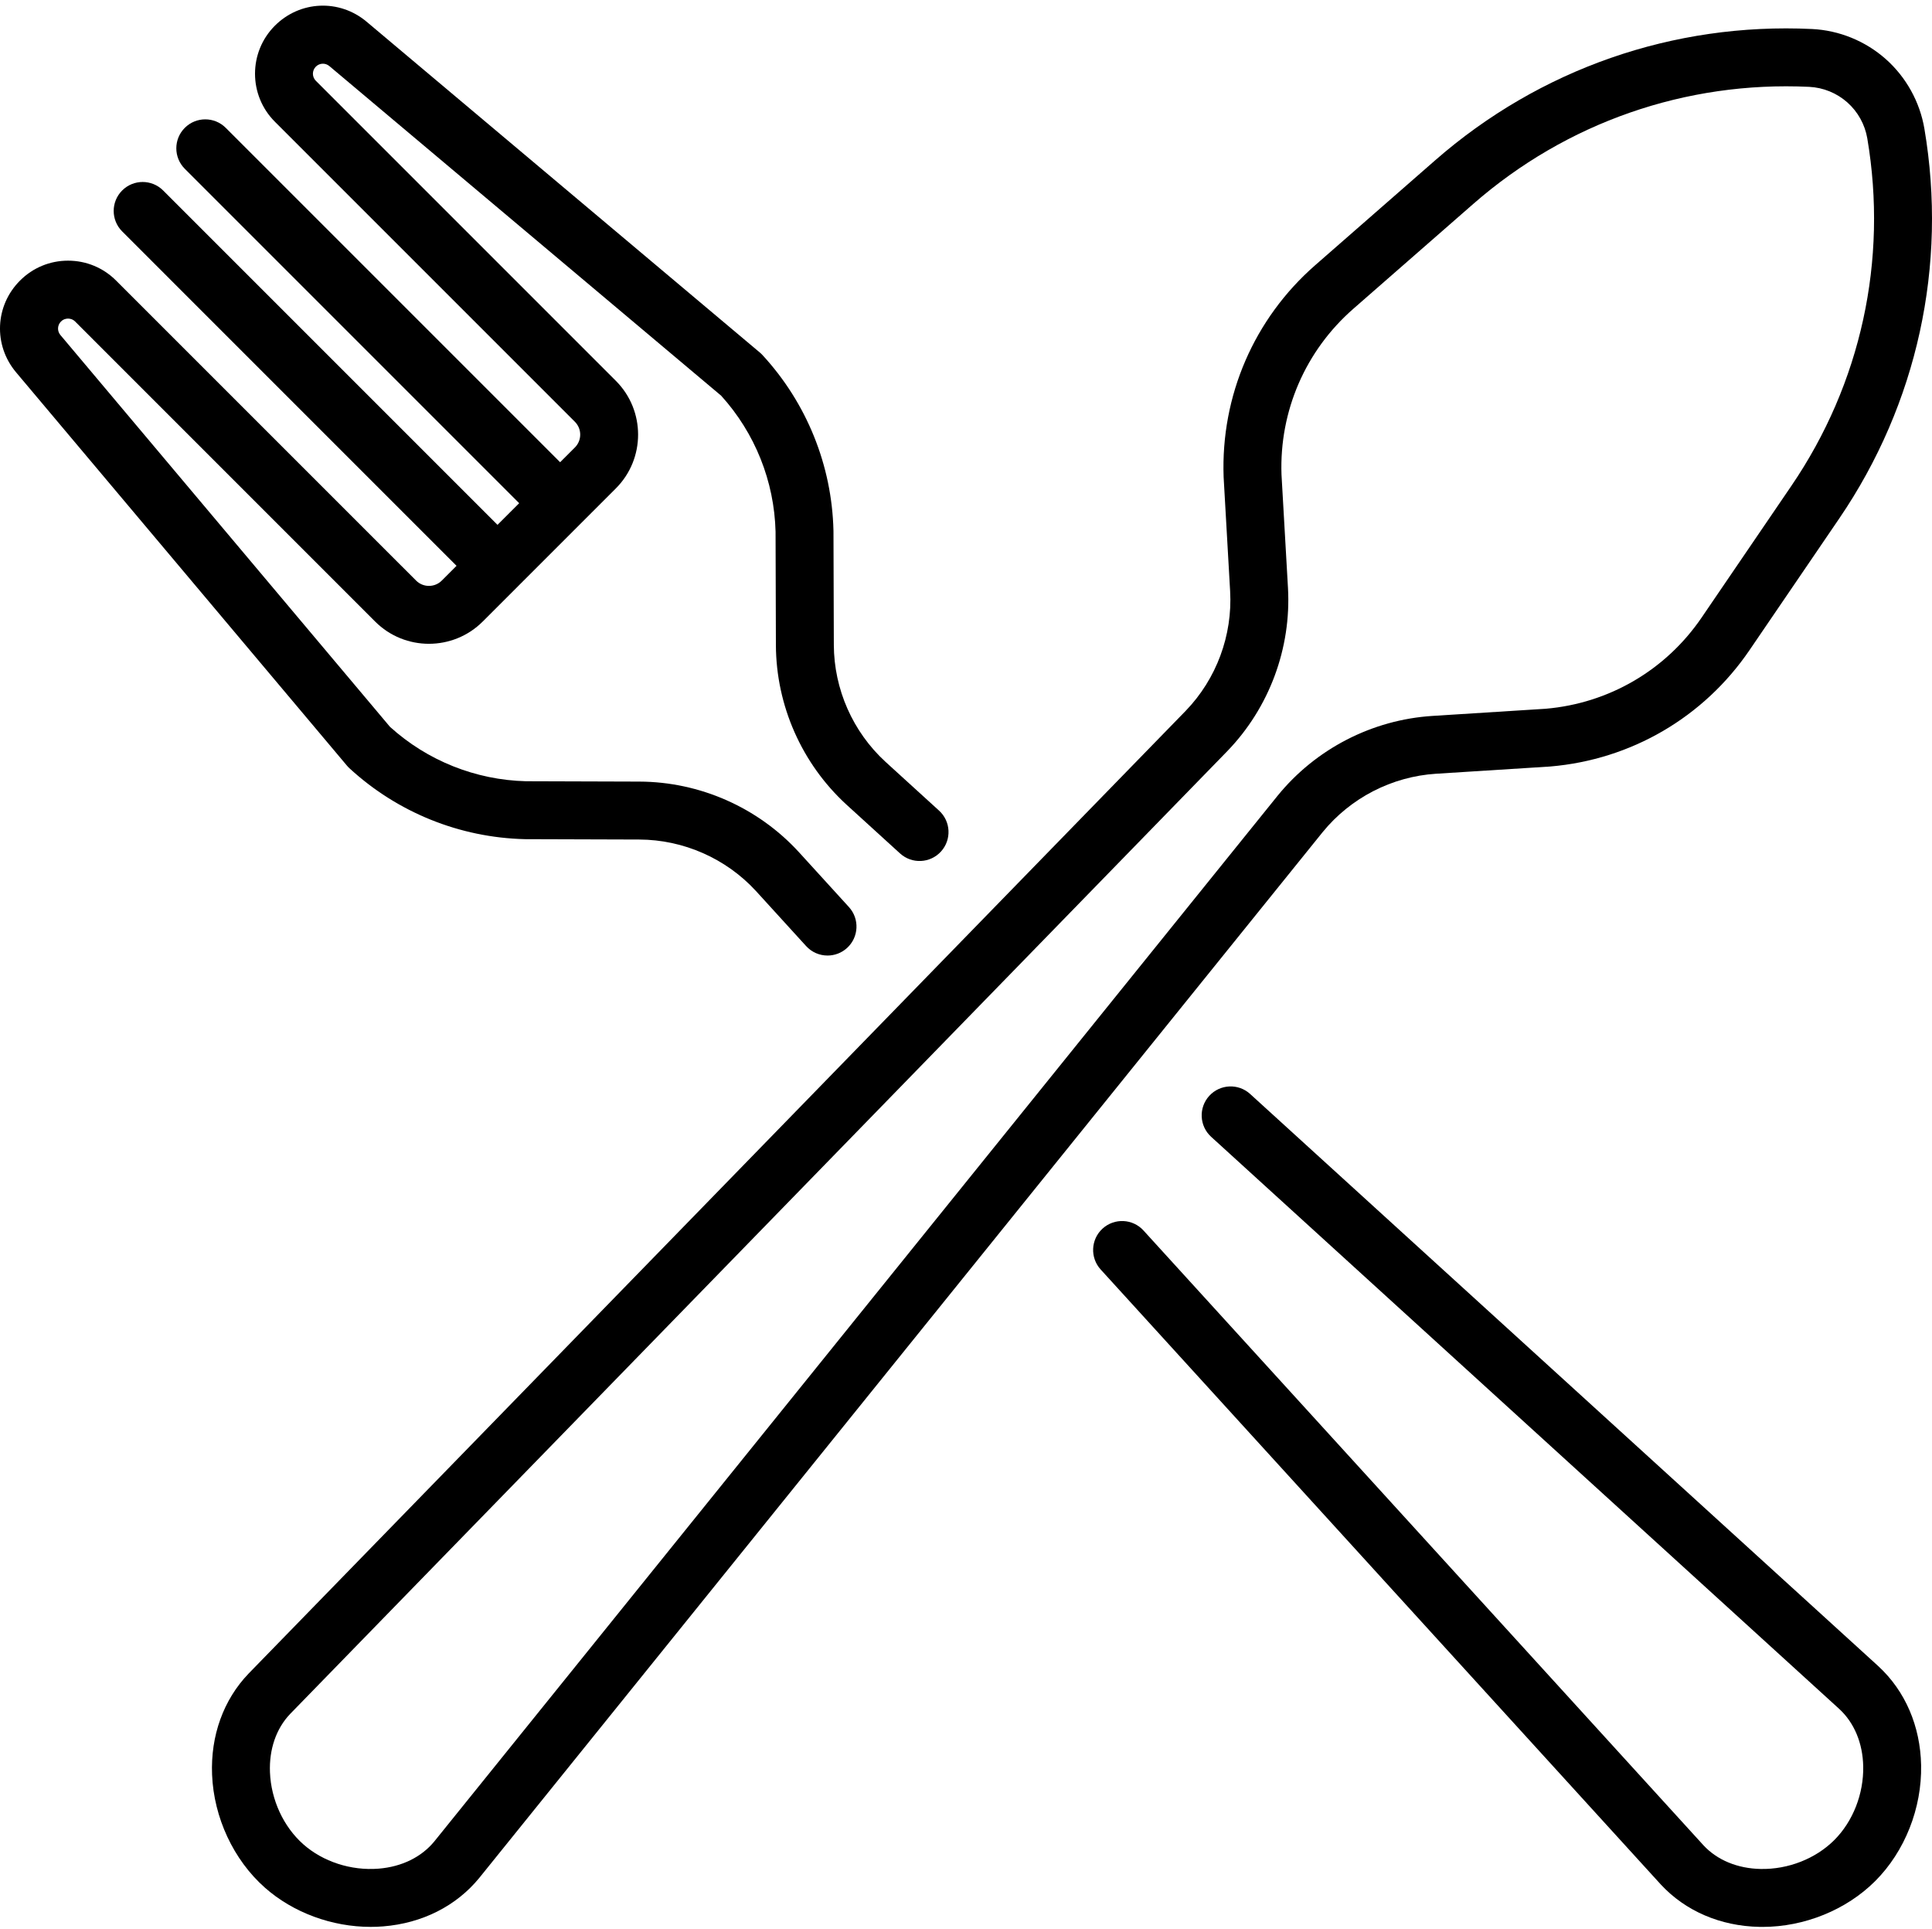
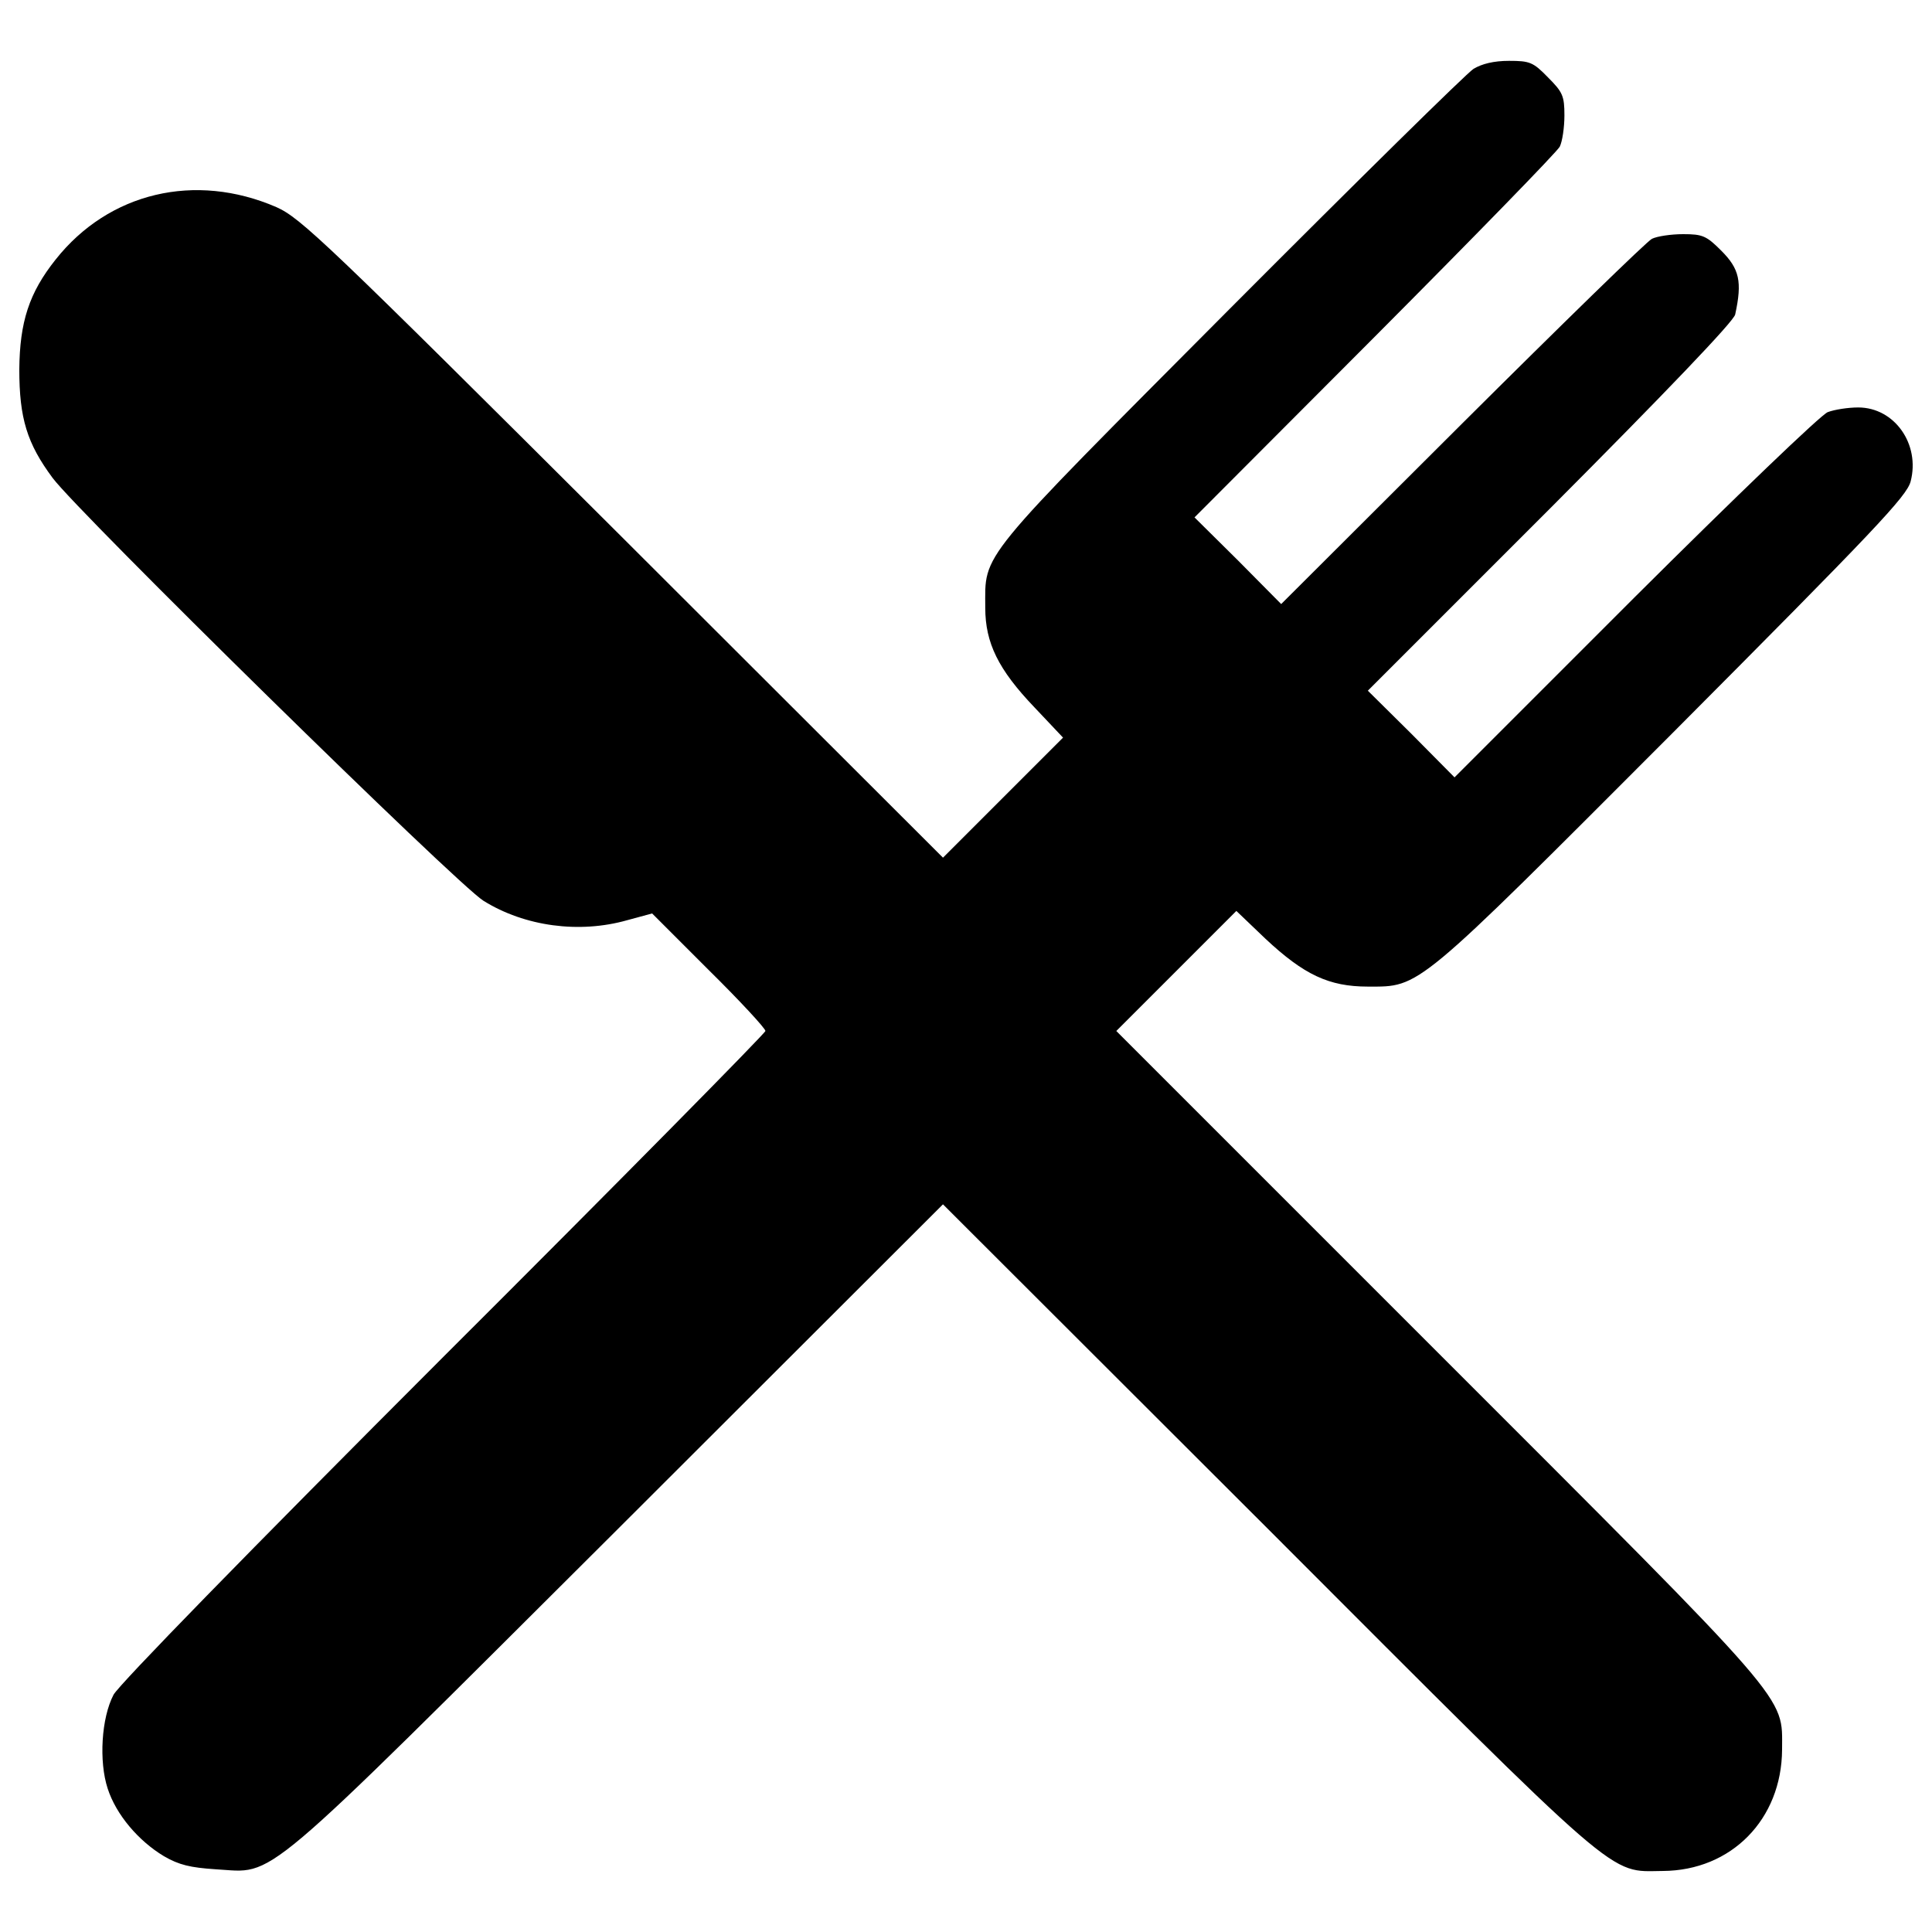
- <svg xmlns="http://www.w3.org/2000/svg" viewBox="0 -1 511.999 511">
-   <path d="m380.59 204.039 30.082-1.906c.051-.004.105-.008.16-.012 21.438-1.809 40.68-13.039 52.797-30.82l23.781-34.891c20.699-30.375 28.719-67.062 22.574-103.301-1.207-7.117-4.848-13.676-10.246-18.461-5.402-4.789-12.348-7.617-19.559-7.961-36.727-1.758-72.176 10.605-99.848 34.797l-31.789 27.793c-16.199 14.16-25.043 34.609-24.27 56.113.004.051.004.105.008.16l1.715 30.09c.668 11.73-3.633 23.305-11.777 31.734l-248.352 255.133c-6.648 6.934-10.082 16.445-9.664 26.785.461 11.383 5.684 22.562 13.973 29.91 7.488 6.637 17.781 10.418 28.07 10.418 1.102 0 2.203-.043 3.301-.133 10.316-.824 19.352-5.371 25.469-12.848l223.465-277.086c7.41-9.117 18.387-14.773 30.109-15.516zm-42.039 5.859-223.445 277.062c-3.414 4.172-8.664 6.742-14.781 7.23-7.277.582-14.738-1.84-19.965-6.473-5.227-4.637-8.523-11.754-8.816-19.047-.25-6.129 1.668-11.648 5.363-15.5l248.332-255.113c11.133-11.52 16.992-27.297 16.086-43.289l-1.715-30.012c-.582-16.832 6.352-32.836 19.035-43.926l31.789-27.793c24.672-21.566 56.289-32.578 89.016-31.023 3.727.18 7.312 1.641 10.105 4.117 2.793 2.473 4.672 5.863 5.297 9.539 5.477 32.309-1.672 65.012-20.125 92.09l-23.781 34.895c-9.488 13.922-24.547 22.723-41.328 24.164l-30 1.898c-15.984 1.016-30.945 8.727-41.066 21.18zm0 0" />
-   <path d="m497.82 440.57-166.52-151.668c-3.133-2.855-7.984-2.629-10.844.504-2.852 3.133-2.625 7.988.508 10.844l166.477 151.633c3.961 3.66 6.207 9.055 6.328 15.188.145 7.297-2.719 14.598-7.66 19.539-4.938 4.938-12.227 7.809-19.539 7.66-6.133-.121-11.527-2.367-15.148-6.285l-148.383-162.906c-2.855-3.137-7.711-3.359-10.844-.508-3.133 2.855-3.359 7.711-.504 10.844l148.418 162.945c6.523 7.055 15.812 11.055 26.16 11.258.27.004.535.008.805.008 11.121 0 22.242-4.512 29.887-12.16 7.836-7.836 12.379-19.309 12.152-30.695-.203-10.348-4.199-19.637-11.293-26.199zm0 0" />
-   <path d="m92.609 202.586c12.703 11.703 29.207 18.375 46.473 18.789.055.004.109.004.16.004l30.141.094c11.75.035 23.043 5.023 30.969 13.66l13.277 14.574c1.516 1.664 3.59 2.508 5.676 2.508 1.844 0 3.695-.66 5.164-2 3.137-2.855 3.363-7.711.508-10.844l-13.297-14.594c-10.828-11.805-26.227-18.602-42.246-18.656l-30.059-.094c-13.355-.34-26.125-5.453-36.02-14.41l-87.348-103.836c-.891-1.062-.824-2.602.156-3.582.672-.676 1.461-.773 1.871-.773s1.199.098 1.875.773l79.508 79.512c7.859 7.859 20.648 7.859 28.508-.004l9.344-9.34v-.004l16.59-16.59s.004 0 .004-.004c0 0 .004-.004.004-.004l9.34-9.34c7.859-7.859 7.859-20.648 0-28.508l-79.508-79.508c-1.031-1.031-1.031-2.715 0-3.746.98-.98 2.52-1.047 3.582-.156l103.836 87.352c8.961 9.891 14.074 22.664 14.414 36.016l.09 30.062c.055 16.016 6.855 31.414 18.676 42.266l14.227 12.957c3.137 2.855 7.988 2.629 10.844-.504 2.852-3.137 2.625-7.988-.508-10.844l-14.203-12.938c-8.66-7.945-13.645-19.242-13.684-30.988l-.094-30.141c0-.055 0-.109-.004-.164-.414-17.266-7.086-33.77-18.789-46.473-.219-.238-.453-.465-.703-.676l-104.223-87.672c-7.203-6.062-17.656-5.609-24.312 1.047-7.02 7.02-7.02 18.438 0 25.453l79.508 79.512c1.875 1.875 1.875 4.926 0 6.801l-3.918 3.914-88.613-88.609c-2.996-3-7.855-3-10.852 0-2.996 2.996-2.996 7.855 0 10.852l88.613 88.613-5.742 5.738-88.613-88.609c-2.996-2.996-7.855-2.996-10.852 0-3 2.996-3 7.855 0 10.852l88.609 88.613-3.914 3.918c-1.875 1.875-4.926 1.875-6.801 0l-79.512-79.508c-3.398-3.398-7.918-5.273-12.727-5.273s-9.328 1.875-12.727 5.273c-6.656 6.656-7.105 17.109-1.047 24.316l87.676 104.219c.207.25.434.484.672.703zm0 0" />
+ <svg xmlns="http://www.w3.org/2000/svg" version="1.1" x="0px" y="0px" viewBox="0 0 1000 1000" enable-background="new 0 0 1000 1000" xml:space="preserve">
+   <g>
+     <g transform="translate(0,511) scale(0.1,-0.1)">
+       <path d="M7626.9,4753.6c-35-21.9-603.9-582-1260.3-1240.6C5045,2184.8,5099.7,2252.6,5099.7,1963.8c0-181.6,67.8-319.5,253.8-514.2l148.8-157.5l-310.7-310.7l-310.7-310.7L3224.5,2324.8C1682,3863,1557.2,3981.2,1430.3,4038.1c-420.1,181.6-866.5,76.6-1142.2-271.3c-137.9-172.9-186-323.8-188.2-568.9c0-251.6,39.4-382.9,172.9-562.3c133.5-179.4,2091.8-2102.7,2229.6-2188c214.4-133.5,496.7-170.7,743.9-100.6l129.1,35l293.2-293.2c161.9-159.7,293.2-302,293.2-315.1c0-10.9-748.3-770.2-1665.1-1684.8C1281.5-2926.5,616.4-3609.1,587.9-3661.6c-63.4-120.4-76.6-345.7-30.6-485.8c43.8-135.7,159.7-271.3,291-350.1c78.8-45.9,137.8-59.1,266.9-67.8c317.3-17.5,190.4-124.7,2087.4,1765.7l1678.2,1676l1680.4-1678.2c1855.4-1857.6,1761.4-1774.5,2045.8-1772.3c354.5,2.2,614.9,267,617,628c0,284.5,67.8,205.7-1783.3,2056.8L5778-226.4l310.7,310.7L6399.4,395l151-144.4c199.1-186,328.2-247.2,529.5-247.2c273.5,0,238.5-28.4,1579.8,1315c1043.7,1048.1,1210,1223.1,1229.7,1299.7c50.3,192.5-83.2,382.9-271.3,382.9c-52.5,0-122.5-10.9-157.5-24.1c-32.8-10.9-481.4-442-997.7-956.2l-934.3-934.3l-223.2,225.4L7079.9,1535l945.2,945.2c595.1,597.3,949.6,967.1,956.2,1002.1c37.2,170.7,21.9,236.3-72.2,330.4c-76.6,76.6-96.3,85.3-196.9,85.3c-63.4,0-135.6-10.9-161.9-24.1c-26.3-13.1-468.3-444.2-982.4-956.2l-936.5-934.3l-223.2,225.4l-225.4,223.2l934.3,936.5c512,514.2,943,956.2,956.2,982.4c13.1,26.3,24.1,98.5,24.1,161.9c0,100.6-8.8,120.3-85.3,196.9c-76.6,78.8-94.1,85.3-201.3,85.3C7731.9,4795.1,7670.6,4779.8,7626.9,4753.6z" />
+     </g>
+   </g>
</svg>
